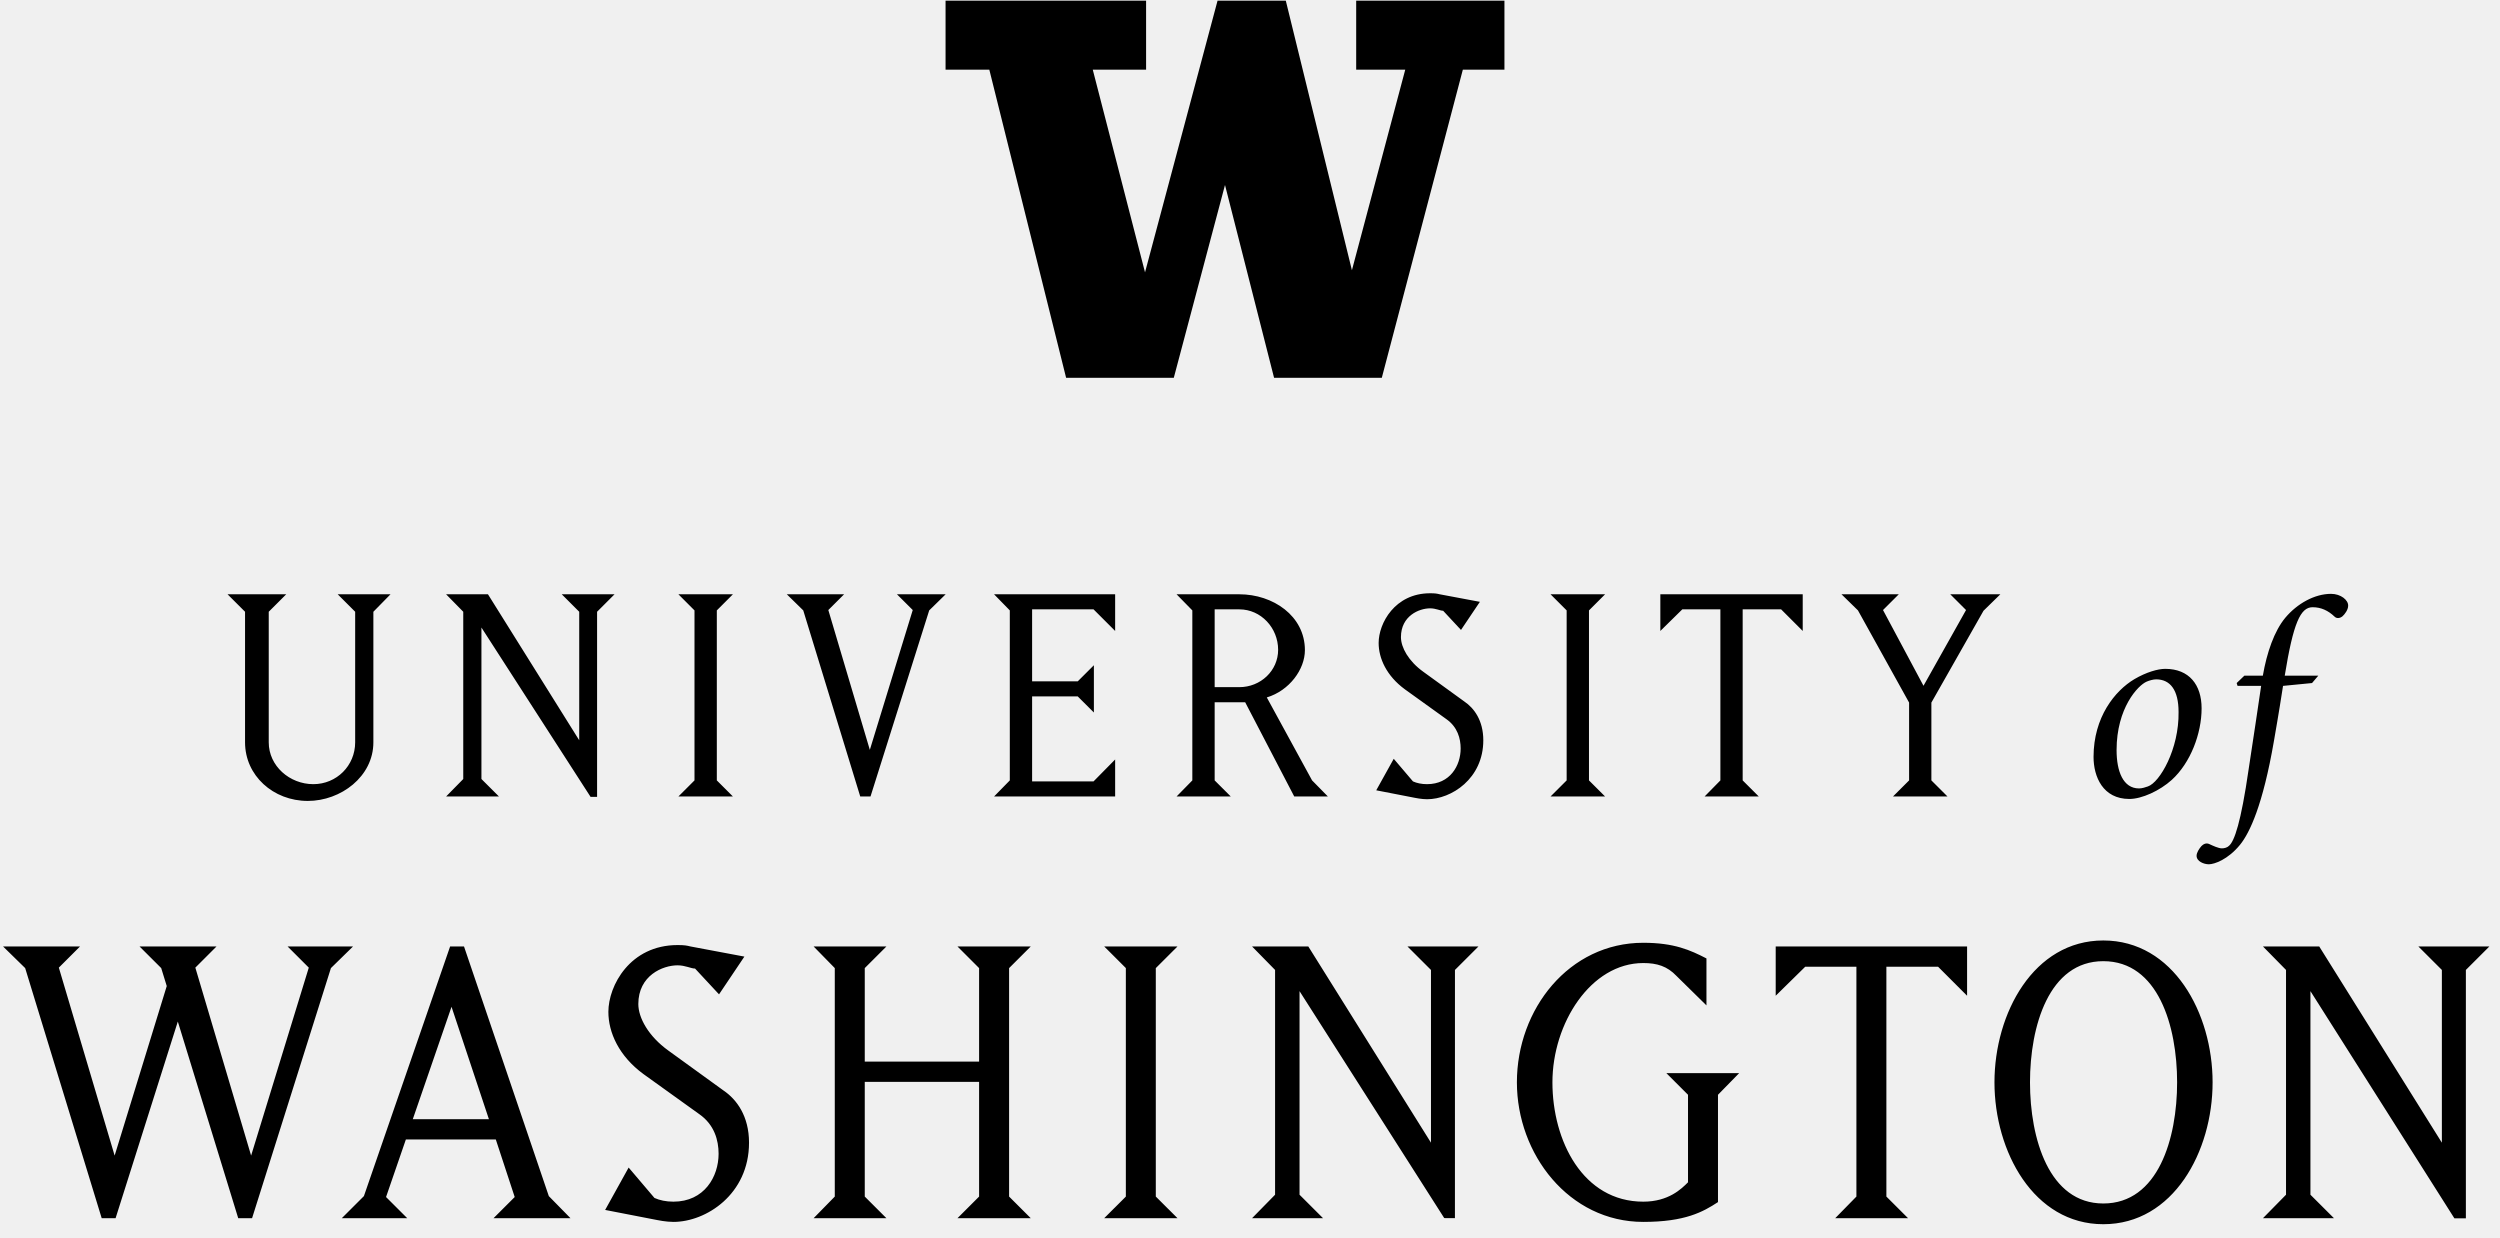
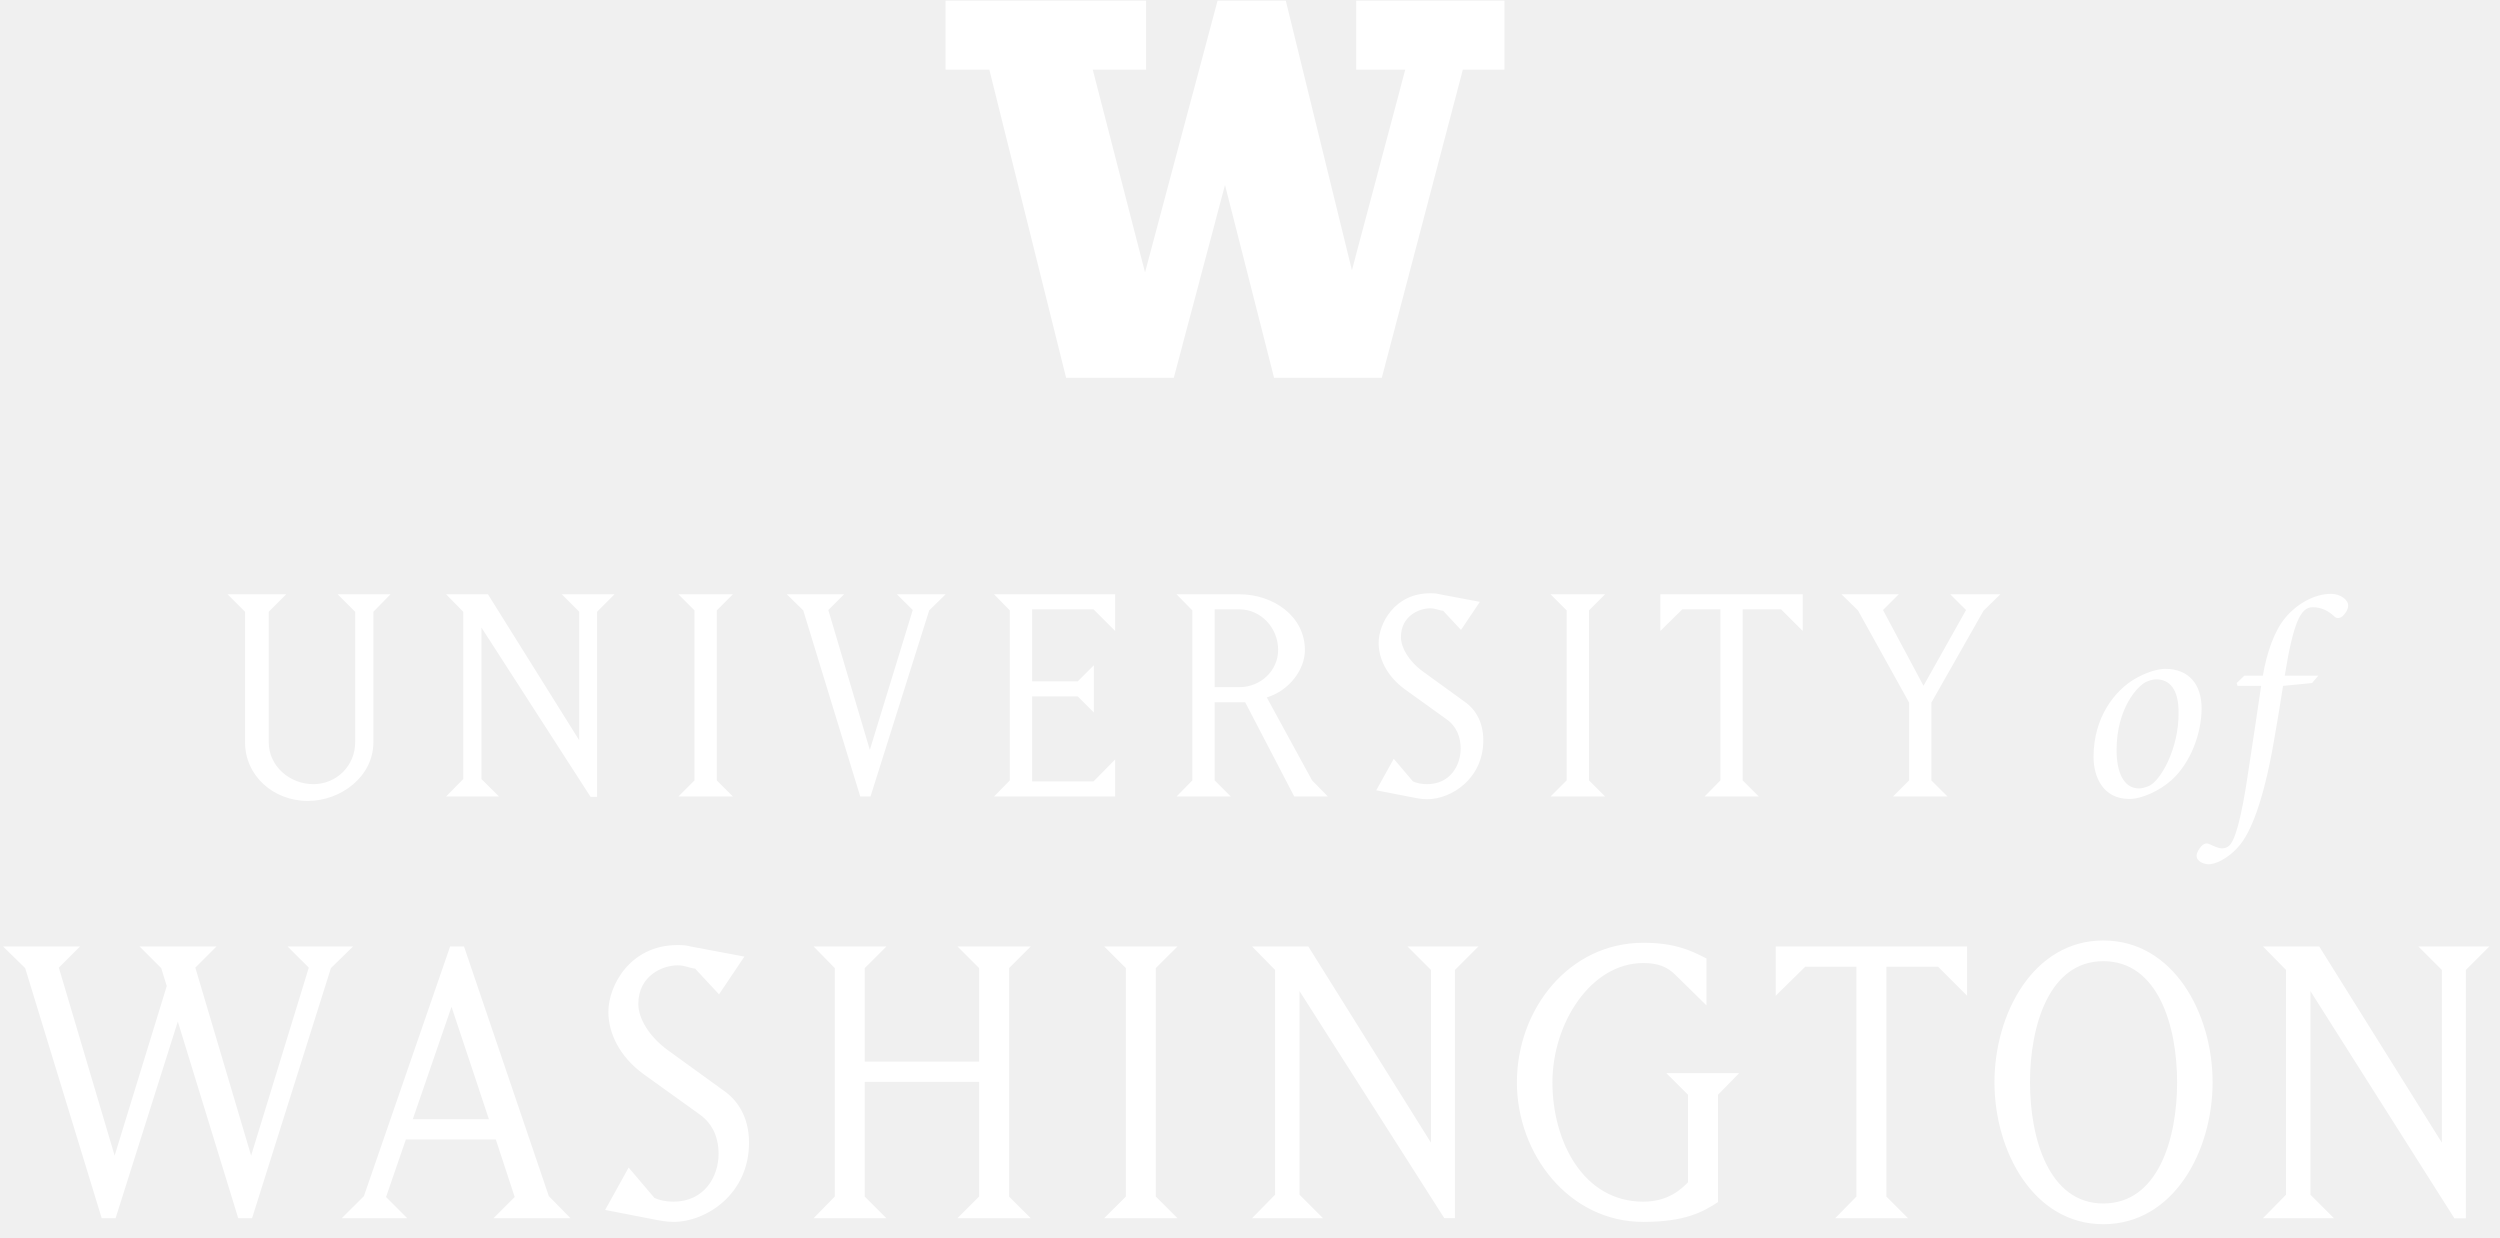
<svg xmlns="http://www.w3.org/2000/svg" width="103px" height="51px" viewBox="0 0 103 51" version="1.1">
  <defs />
  <g id="02c-Expertise-Page-Template" stroke="none" stroke-width="1" fill="none" fill-rule="evenodd">
-     <g id="Community-Page-Template-v1" transform="translate(-1214, -6967)" fill="#000000">
+     <g id="Community-Page-Template-v1" transform="translate(-1214, -6967)" fill="#FFFFFF">
      <g id="Client-Logos" transform="translate(0, 6505)">
        <g id="Group-7" transform="translate(120, 171)">
          <g id="Group-3" transform="translate(0, 88)">
            <g id="logo-university-washington" transform="translate(1090, 173)">
              <g id="Group-2" transform="translate(4.125, 29.5625)">
                <path d="M9.971,31.022 C9.971,32.391 11.13,33.436 12.557,33.436 C13.915,33.436 15.258,32.434 15.258,31.022 L15.258,25.642 L15.964,24.922 L13.788,24.922 L14.508,25.642 L14.508,31.022 C14.508,31.982 13.745,32.745 12.784,32.745 C11.809,32.745 10.947,31.997 10.947,31.022 L10.947,25.642 L11.667,24.922 L9.25,24.922 L9.971,25.642 L9.971,31.022 Z M19.71,32.533 L19.71,26.292 L24.206,33.268 L24.475,33.268 L24.475,25.642 L25.194,24.922 L23.019,24.922 L23.739,25.642 L23.739,30.937 L19.979,24.922 L18.254,24.922 L18.961,25.642 L18.961,32.533 L18.254,33.253 L20.432,33.253 L19.71,32.533 Z M27.825,24.922 L28.488,25.586 L28.488,32.59 L27.825,33.253 L30.071,33.253 L29.408,32.59 L29.408,25.586 L30.071,24.922 L27.825,24.922 Z M34.652,24.922 L32.291,24.922 L32.969,25.586 L35.317,33.253 L35.74,33.253 L38.158,25.586 L38.836,24.922 L36.829,24.922 L37.48,25.571 L35.712,31.332 L34.002,25.571 L34.652,24.922 Z M45.819,33.253 L45.819,31.728 L44.929,32.631 L42.398,32.631 L42.398,29.13 L44.278,29.13 L44.943,29.793 L44.943,27.845 L44.278,28.509 L42.398,28.509 L42.398,25.543 L44.929,25.543 L45.819,26.433 L45.819,24.922 L40.83,24.922 L41.479,25.586 L41.479,32.59 L40.83,33.253 L45.819,33.253 Z M49.919,32.59 L49.919,29.37 L51.176,29.37 L53.198,33.253 L54.584,33.253 L53.933,32.59 L52.067,29.172 C53,28.89 53.637,28.014 53.637,27.224 C53.637,25.811 52.322,24.922 50.936,24.922 L48.349,24.922 L48.999,25.586 L48.999,32.59 L48.349,33.253 L50.583,33.253 L49.919,32.59 Z M49.919,25.543 L50.936,25.543 C51.827,25.543 52.534,26.306 52.534,27.21 C52.534,28.07 51.813,28.748 50.936,28.748 L49.919,28.748 L49.919,25.543 Z M60.987,30.937 C60.987,30.118 60.605,29.61 60.209,29.342 L58.513,28.113 C57.905,27.676 57.594,27.111 57.594,26.687 C57.594,25.811 58.344,25.501 58.796,25.501 C59.036,25.501 59.206,25.6 59.332,25.6 L60.068,26.391 L60.846,25.233 L59.192,24.922 C59.078,24.894 59.008,24.88 58.796,24.88 C57.339,24.88 56.675,26.122 56.675,26.927 C56.675,27.562 57.001,28.282 57.75,28.833 L59.46,30.062 C59.927,30.387 60.054,30.867 60.054,31.276 C60.054,31.982 59.616,32.745 58.669,32.745 C58.443,32.745 58.245,32.702 58.089,32.631 L57.297,31.7 L56.576,32.998 L58.174,33.309 C58.174,33.309 58.443,33.366 58.669,33.366 C59.672,33.366 60.987,32.519 60.987,30.937 L60.987,30.937 Z M63.757,24.922 L64.421,25.586 L64.421,32.59 L63.757,33.253 L66.005,33.253 L65.341,32.59 L65.341,25.586 L66.005,24.922 L63.757,24.922 Z M71.673,32.59 L71.673,25.543 L73.257,25.543 L74.147,26.433 L74.147,24.922 L68.281,24.922 L68.281,26.433 L69.186,25.543 L70.755,25.543 L70.755,32.59 L70.104,33.253 L72.337,33.253 L71.673,32.59 Z M76.423,25.586 L78.53,29.384 L78.53,32.59 L77.866,33.253 L80.112,33.253 L79.448,32.59 L79.448,29.384 L81.596,25.6 L82.289,24.922 L80.226,24.922 L80.876,25.571 L79.123,28.692 L77.455,25.571 L78.105,24.922 L75.744,24.922 L76.423,25.586 Z M89.082,27.994 C88.777,27.994 88.297,28.134 87.816,28.416 C87.008,28.896 86.129,29.984 86.129,31.622 C86.129,32.441 86.516,33.355 87.605,33.355 C88.12,33.355 88.859,33.015 89.351,32.57 C90.124,31.868 90.581,30.663 90.581,29.621 C90.581,28.649 90.066,27.994 89.082,27.994 L89.082,27.994 Z M87.078,31.341 C87.078,29.61 87.957,28.673 88.319,28.52 C88.425,28.474 88.59,28.427 88.707,28.427 C89.292,28.427 89.632,28.872 89.632,29.773 C89.656,31.294 88.859,32.675 88.367,32.839 C88.273,32.875 88.12,32.921 88.004,32.921 C87.348,32.921 87.078,32.219 87.078,31.341 L87.078,31.341 Z M92.343,28.275 L92.026,28.579 L92.062,28.696 L93.034,28.696 C92.882,29.75 92.741,30.663 92.518,32.137 C92.202,34.326 91.932,35.098 91.71,35.285 C91.64,35.356 91.522,35.39 91.417,35.39 C91.276,35.39 91.054,35.285 90.902,35.215 C90.761,35.145 90.643,35.227 90.574,35.296 C90.48,35.403 90.374,35.566 90.374,35.695 C90.374,35.929 90.679,36.046 90.878,36.046 C91.1,36.046 91.663,35.858 92.167,35.239 C92.565,34.746 93.104,33.612 93.561,30.967 C93.643,30.475 93.737,29.984 93.936,28.696 L95.131,28.579 L95.389,28.275 L94.006,28.275 C94.358,26.11 94.651,25.455 95.154,25.455 C95.506,25.455 95.798,25.595 96.057,25.841 C96.138,25.923 96.268,25.923 96.385,25.829 C96.478,25.747 96.619,25.56 96.619,25.396 C96.631,25.162 96.315,24.904 95.916,24.904 C95.237,24.904 94.522,25.303 94.03,25.888 C93.572,26.438 93.268,27.327 93.104,28.275 L92.343,28.275 L92.343,28.275 Z" id="Fill-1" />
                <path d="M4.637,50.628 L7.201,42.525 L9.69,50.628 L10.26,50.628 L13.509,40.323 L14.421,39.431 L11.723,39.431 L12.597,40.304 L10.221,48.048 L7.923,40.304 L8.796,39.431 L5.623,39.431 L6.517,40.323 L6.745,41.063 L4.598,48.048 L2.299,40.304 L3.173,39.431 L0,39.431 L0.912,40.323 L4.065,50.628 L4.637,50.628 Z M15.78,49.755 L16.597,47.383 L20.302,47.383 L21.081,49.755 L20.207,50.628 L23.38,50.628 L22.486,49.717 L18.992,39.431 L18.42,39.431 L14.868,49.717 L13.956,50.628 L16.654,50.628 L15.78,49.755 Z M18.478,41.917 L20.018,46.548 L16.882,46.548 L18.478,41.917 Z M30.735,47.516 C30.735,46.415 30.221,45.732 29.69,45.371 L27.41,43.72 C26.593,43.132 26.174,42.373 26.174,41.804 C26.174,40.627 27.181,40.209 27.79,40.209 C28.113,40.209 28.34,40.342 28.511,40.342 L29.499,41.405 L30.544,39.849 L28.321,39.431 C28.17,39.393 28.075,39.374 27.79,39.374 C25.833,39.374 24.94,41.045 24.94,42.126 C24.94,42.98 25.376,43.948 26.384,44.688 L28.683,46.339 C29.31,46.775 29.481,47.421 29.481,47.972 C29.481,48.92 28.891,49.946 27.619,49.946 C27.314,49.946 27.049,49.888 26.839,49.793 L25.775,48.541 L24.807,50.287 L26.954,50.704 C26.954,50.704 27.314,50.78 27.619,50.78 C28.967,50.78 30.735,49.642 30.735,47.516 L30.735,47.516 Z M35.503,45.011 L40.214,45.011 L40.214,49.736 L39.322,50.628 L42.343,50.628 L41.45,49.736 L41.45,40.323 L42.343,39.431 L39.322,39.431 L40.214,40.323 L40.214,44.176 L35.503,44.176 L35.503,40.323 L36.396,39.431 L33.395,39.431 L34.268,40.323 L34.268,49.736 L33.395,50.628 L36.396,50.628 L35.503,49.736 L35.503,45.011 Z M53.416,49.66 L53.416,41.272 L59.378,50.623 L59.818,50.626 L59.819,40.399 L60.788,39.431 L57.862,39.431 L58.831,40.399 L58.831,47.516 L53.777,39.431 L51.459,39.431 L52.408,40.399 L52.408,49.66 L51.459,50.628 L54.385,50.628 L53.416,49.66 Z M69.421,45.542 L69.421,49.148 C69.156,49.414 68.623,49.946 67.578,49.946 C65.089,49.946 63.835,47.44 63.835,45.03 C63.835,42.601 65.412,40.115 67.578,40.115 C68.148,40.115 68.566,40.247 68.946,40.646 L70.181,41.86 L70.181,39.925 C69.516,39.583 68.851,39.28 67.578,39.28 C64.519,39.28 62.371,42.012 62.371,45.03 C62.371,47.991 64.519,50.78 67.578,50.78 C69.307,50.78 70.047,50.363 70.656,49.964 L70.656,45.542 L71.529,44.65 L68.528,44.65 L69.421,45.542 Z M77.594,49.736 L77.594,40.266 L79.723,40.266 L80.919,41.462 L80.919,39.431 L73.034,39.431 L73.034,41.462 L74.251,40.266 L76.359,40.266 L76.359,49.736 L75.485,50.628 L78.487,50.628 L77.594,49.736 Z M82.047,45.03 C82.047,47.876 83.662,50.875 86.531,50.875 C89.419,50.875 91.034,47.876 91.034,45.03 C91.034,42.183 89.419,39.185 86.531,39.185 C83.662,39.185 82.047,42.183 82.047,45.03 L82.047,45.03 Z M86.531,50.021 C84.29,50.021 83.511,47.345 83.511,45.03 C83.511,42.714 84.29,40.038 86.531,40.038 C88.792,40.038 89.572,42.714 89.572,45.03 C89.572,47.345 88.792,50.021 86.531,50.021 L86.531,50.021 Z M95.065,49.66 L95.065,41.272 L100.997,50.634 L101.469,50.634 L101.469,40.399 L102.438,39.431 L99.511,39.431 L100.48,40.399 L100.48,47.516 L95.427,39.431 L93.108,39.431 L94.059,40.399 L94.059,49.66 L93.108,50.628 L96.035,50.628 L95.065,49.66 L95.065,49.66 Z" id="Fill-3" />
                <polyline id="Fill-5" points="45.367 39.431 46.26 40.323 46.26 49.736 45.367 50.628 48.388 50.628 47.494 49.736 47.494 40.323 48.388 39.431 45.367 39.431" />
                <polyline id="Fill-6" points="38.832 0.466 38.832 3.308 40.635 3.308 43.799 16.004 48.235 16.004 50.345 8.059 52.367 16.004 56.805 16.004 60.144 3.308 61.858 3.308 61.858 0.466 55.75 0.466 55.75 3.308 57.771 3.308 55.574 11.571 52.85 0.466 50.038 0.466 47.05 11.658 44.897 3.308 47.094 3.308 47.094 0.466 38.832 0.466" />
              </g>
            </g>
          </g>
        </g>
      </g>
    </g>
  </g>
</svg>
